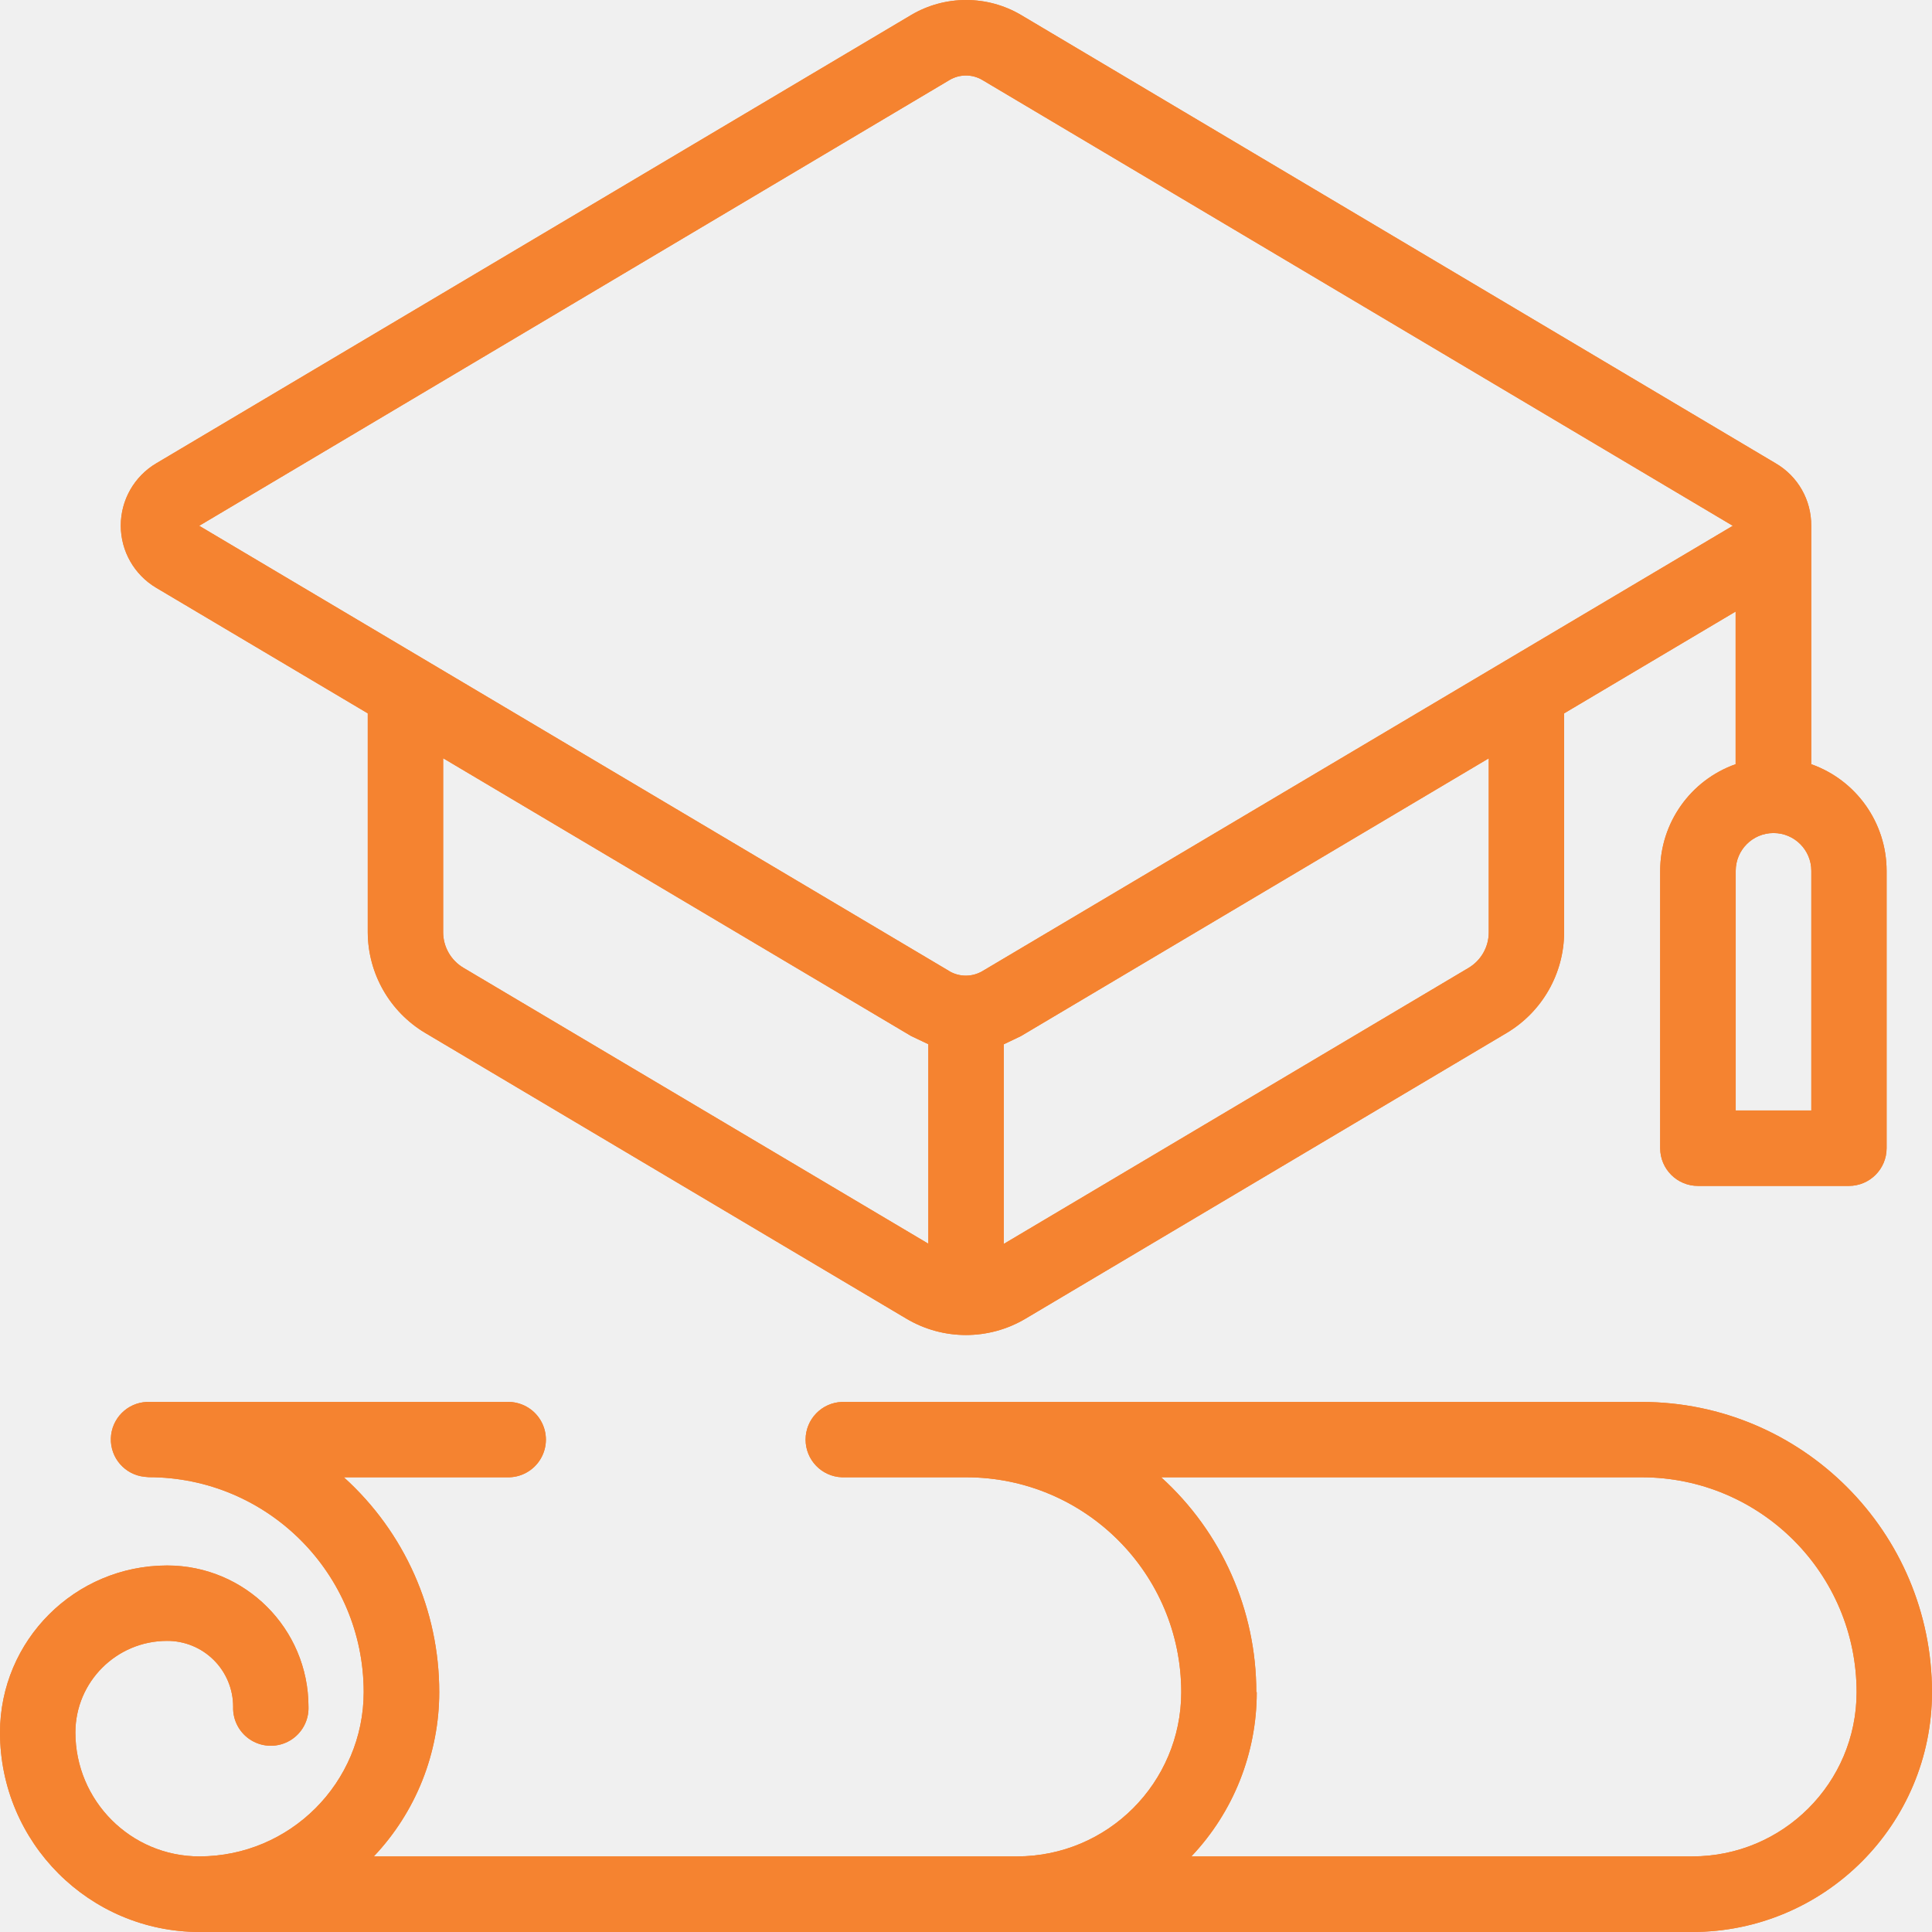
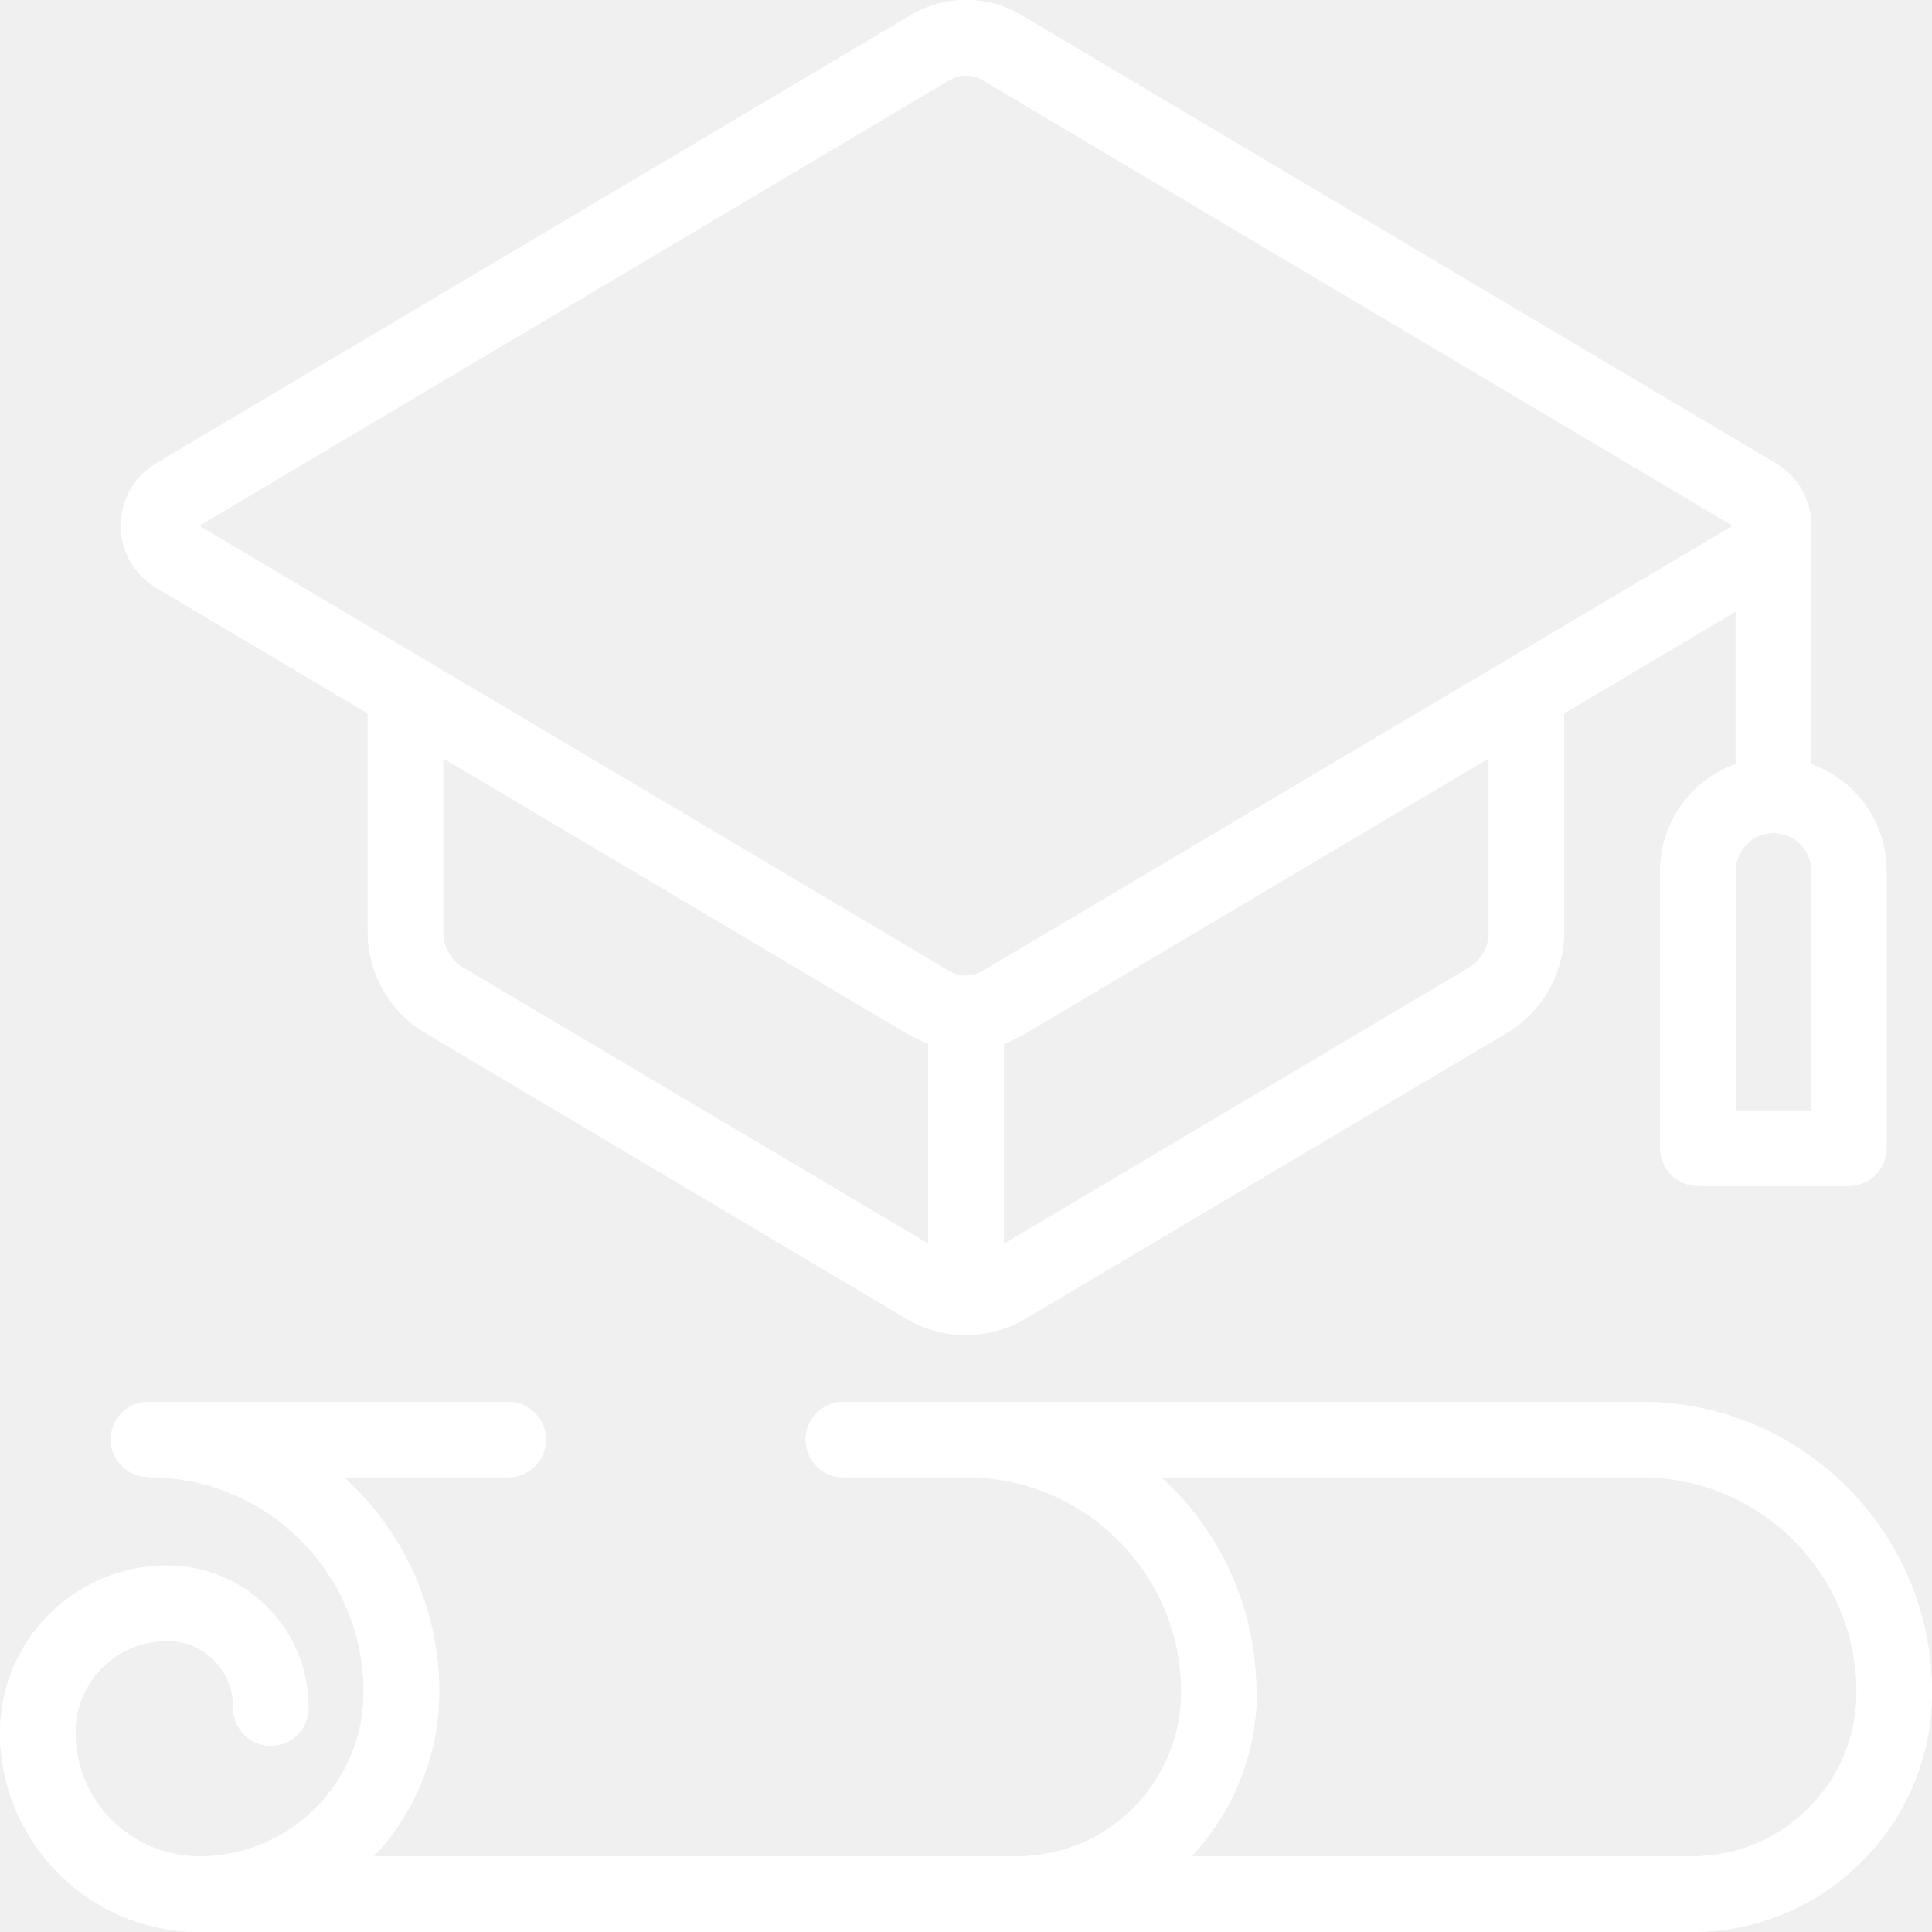
<svg xmlns="http://www.w3.org/2000/svg" xmlns:xlink="http://www.w3.org/1999/xlink" viewBox="0 0 389.49 389.49">
  <defs>
-     <style>.cls-1{fill:#f58330;}.cls-2{fill:#f58330;}.cls-3{clip-path:url(#clip-path);}.cls-4{fill:#f58330;}.cls-5{clip-path:url(#clip-path-2);}.cls-6{fill:#f58330;}</style>
+     <style>.cls-1{fill:#ffffff;}.cls-2{fill:#ffffff;}.cls-3{clip-path:url(#clip-path);}.cls-4{fill:#ffffff;}.cls-5{clip-path:url(#clip-path-2);}.cls-6{fill:#ffffff;}</style>
    <linearGradient id="linear-gradient" x1="24.35" y1="134.57" x2="380.36" y2="134.57" gradientUnits="userSpaceOnUse">
-       <stop offset="0" stop-color="#f58330" />
-       <stop offset="1" stop-color="#f58330" />
+       <stop offset="0" stop-color="#ffffff" />
+       <stop offset="1" stop-color="#ffffff" />
    </linearGradient>
    <linearGradient id="linear-gradient-2" x1="0" y1="336.06" x2="389.49" y2="336.06" xlink:href="#linear-gradient" />
    <clipPath id="clip-path">
      <path class="cls-1" d="M349.92,175.56a7.62,7.62,0,0,1,15.24,0v48.31H349.92ZM93.44,195.11a8.35,8.35,0,0,1-4.1-7.18V152.86l94.34,56,3.47,1.65v40.22Zm108.92,15.42,3.45-1.65,94.32-56v35.07a8.33,8.33,0,0,1-4.08,7.18l-93.69,55.64Zm-10.92-14.72L40.16,106,191.44,16.12a6.48,6.48,0,0,1,6.59,0L349.33,106,198,195.81a6.61,6.61,0,0,1-6.59,0M194.73,0a21.74,21.74,0,0,0-11,3L31.48,93.42a14.58,14.58,0,0,0,0,25.07l42.66,25.32v44.12a23.73,23.73,0,0,0,11.55,20.29l97,57.6a23.51,23.51,0,0,0,24.09,0l97-57.6a23.73,23.73,0,0,0,11.55-20.29V143.81l34.57-20.52v30.77a22.83,22.83,0,0,0-15.21,21.5v55.92a7.61,7.61,0,0,0,7.61,7.6h30.43a7.61,7.61,0,0,0,7.61-7.6V175.56a22.82,22.82,0,0,0-15.2-21.5V106A14.4,14.4,0,0,0,358,93.42L205.81,3A21.77,21.77,0,0,0,194.73,0Z" />
    </clipPath>
    <linearGradient id="linear-gradient-4" x1="-49.01" y1="470.36" x2="-28.39" y2="470.36" gradientTransform="matrix(17.27, 0, 0, -17.27, 870.59, 8256.24)" xlink:href="#linear-gradient" />
    <clipPath id="clip-path-2">
      <path class="cls-2" d="M253.27,341.14a58.37,58.37,0,0,0-19.18-43.32H331a43.33,43.33,0,0,1,43.29,43.32,33.12,33.12,0,0,1-33.11,33.11h-101a48.07,48.07,0,0,0,13.18-33.11m-83.63-58.51a7.6,7.6,0,0,0,0,15.19h25.09a43.35,43.35,0,0,1,43.32,43.32,33.14,33.14,0,0,1-33.11,33.11H75.36a48.12,48.12,0,0,0,13.19-33.11,58.26,58.26,0,0,0-19.23-43.32h32.86a7.6,7.6,0,1,0,0-15.19H30l-.41,0a7.57,7.57,0,0,0-.48,15.09l.89.08a43.35,43.35,0,0,1,43.32,43.32A33.16,33.16,0,0,1,40.2,374.25a25,25,0,0,1-25-25,18.48,18.48,0,0,1,18.45-18.45A13.26,13.26,0,0,1,47,344.07a7.6,7.6,0,1,0,15.19,0A28.49,28.49,0,0,0,33.67,315.6,33.72,33.72,0,0,0,0,349.28a40.26,40.26,0,0,0,40.2,40.21H341.14a48.38,48.38,0,0,0,48.35-48.35A58.56,58.56,0,0,0,331,282.63Z" />
    </clipPath>
    <linearGradient id="linear-gradient-6" x1="-50.62" y1="458.45" x2="-30" y2="458.45" gradientTransform="matrix(18.89, 0, 0, -18.89, 956.22, 8996.68)" xlink:href="#linear-gradient" />
  </defs>
  <g id="Layer_2" data-name="Layer 2">
    <g id="Layer_1-2" data-name="Layer 1">
      <path class="cls-1" d="M349.92,175.56a7.62,7.62,0,0,1,15.24,0v48.31H349.92ZM93.44,195.11a8.35,8.35,0,0,1-4.1-7.18V152.86l94.34,56,3.47,1.65v40.22Zm108.92,15.42,3.45-1.65,94.32-56v35.07a8.33,8.33,0,0,1-4.08,7.18l-93.69,55.64Zm-10.92-14.72L40.16,106,191.44,16.12a6.48,6.48,0,0,1,6.59,0L349.33,106,198,195.81a6.61,6.61,0,0,1-6.59,0M194.73,0a21.74,21.74,0,0,0-11,3L31.48,93.42a14.58,14.58,0,0,0,0,25.07l42.66,25.32v44.12a23.73,23.73,0,0,0,11.55,20.29l97,57.6a23.51,23.51,0,0,0,24.09,0l97-57.6a23.73,23.73,0,0,0,11.55-20.29V143.81l34.57-20.52v30.77a22.83,22.83,0,0,0-15.21,21.5v55.92a7.61,7.61,0,0,0,7.61,7.6h30.43a7.61,7.61,0,0,0,7.61-7.6V175.56a22.82,22.82,0,0,0-15.2-21.5V106A14.4,14.4,0,0,0,358,93.42L205.81,3A21.77,21.77,0,0,0,194.73,0Z" />
      <g class="cls-3">
        <rect class="cls-4" x="24.35" width="356.01" height="269.14" />
      </g>
      <path class="cls-2" d="M253.27,341.14a58.37,58.37,0,0,0-19.18-43.32H331a43.33,43.33,0,0,1,43.29,43.32,33.12,33.12,0,0,1-33.11,33.11h-101a48.07,48.07,0,0,0,13.18-33.11m-83.63-58.51a7.6,7.6,0,0,0,0,15.19h25.09a43.35,43.35,0,0,1,43.32,43.32,33.14,33.14,0,0,1-33.11,33.11H75.36a48.12,48.12,0,0,0,13.19-33.11,58.26,58.26,0,0,0-19.23-43.32h32.86a7.6,7.6,0,1,0,0-15.19H30l-.41,0a7.57,7.57,0,0,0-.48,15.09l.89.08a43.35,43.35,0,0,1,43.32,43.32A33.16,33.16,0,0,1,40.2,374.25a25,25,0,0,1-25-25,18.48,18.48,0,0,1,18.45-18.45A13.26,13.26,0,0,1,47,344.07a7.6,7.6,0,1,0,15.19,0A28.49,28.49,0,0,0,33.67,315.6,33.72,33.72,0,0,0,0,349.28a40.26,40.26,0,0,0,40.2,40.21H341.14a48.38,48.38,0,0,0,48.35-48.35A58.56,58.56,0,0,0,331,282.63Z" />
      <g class="cls-5">
        <rect class="cls-6" y="282.63" width="389.49" height="106.86" />
      </g>
    </g>
  </g>
</svg>
